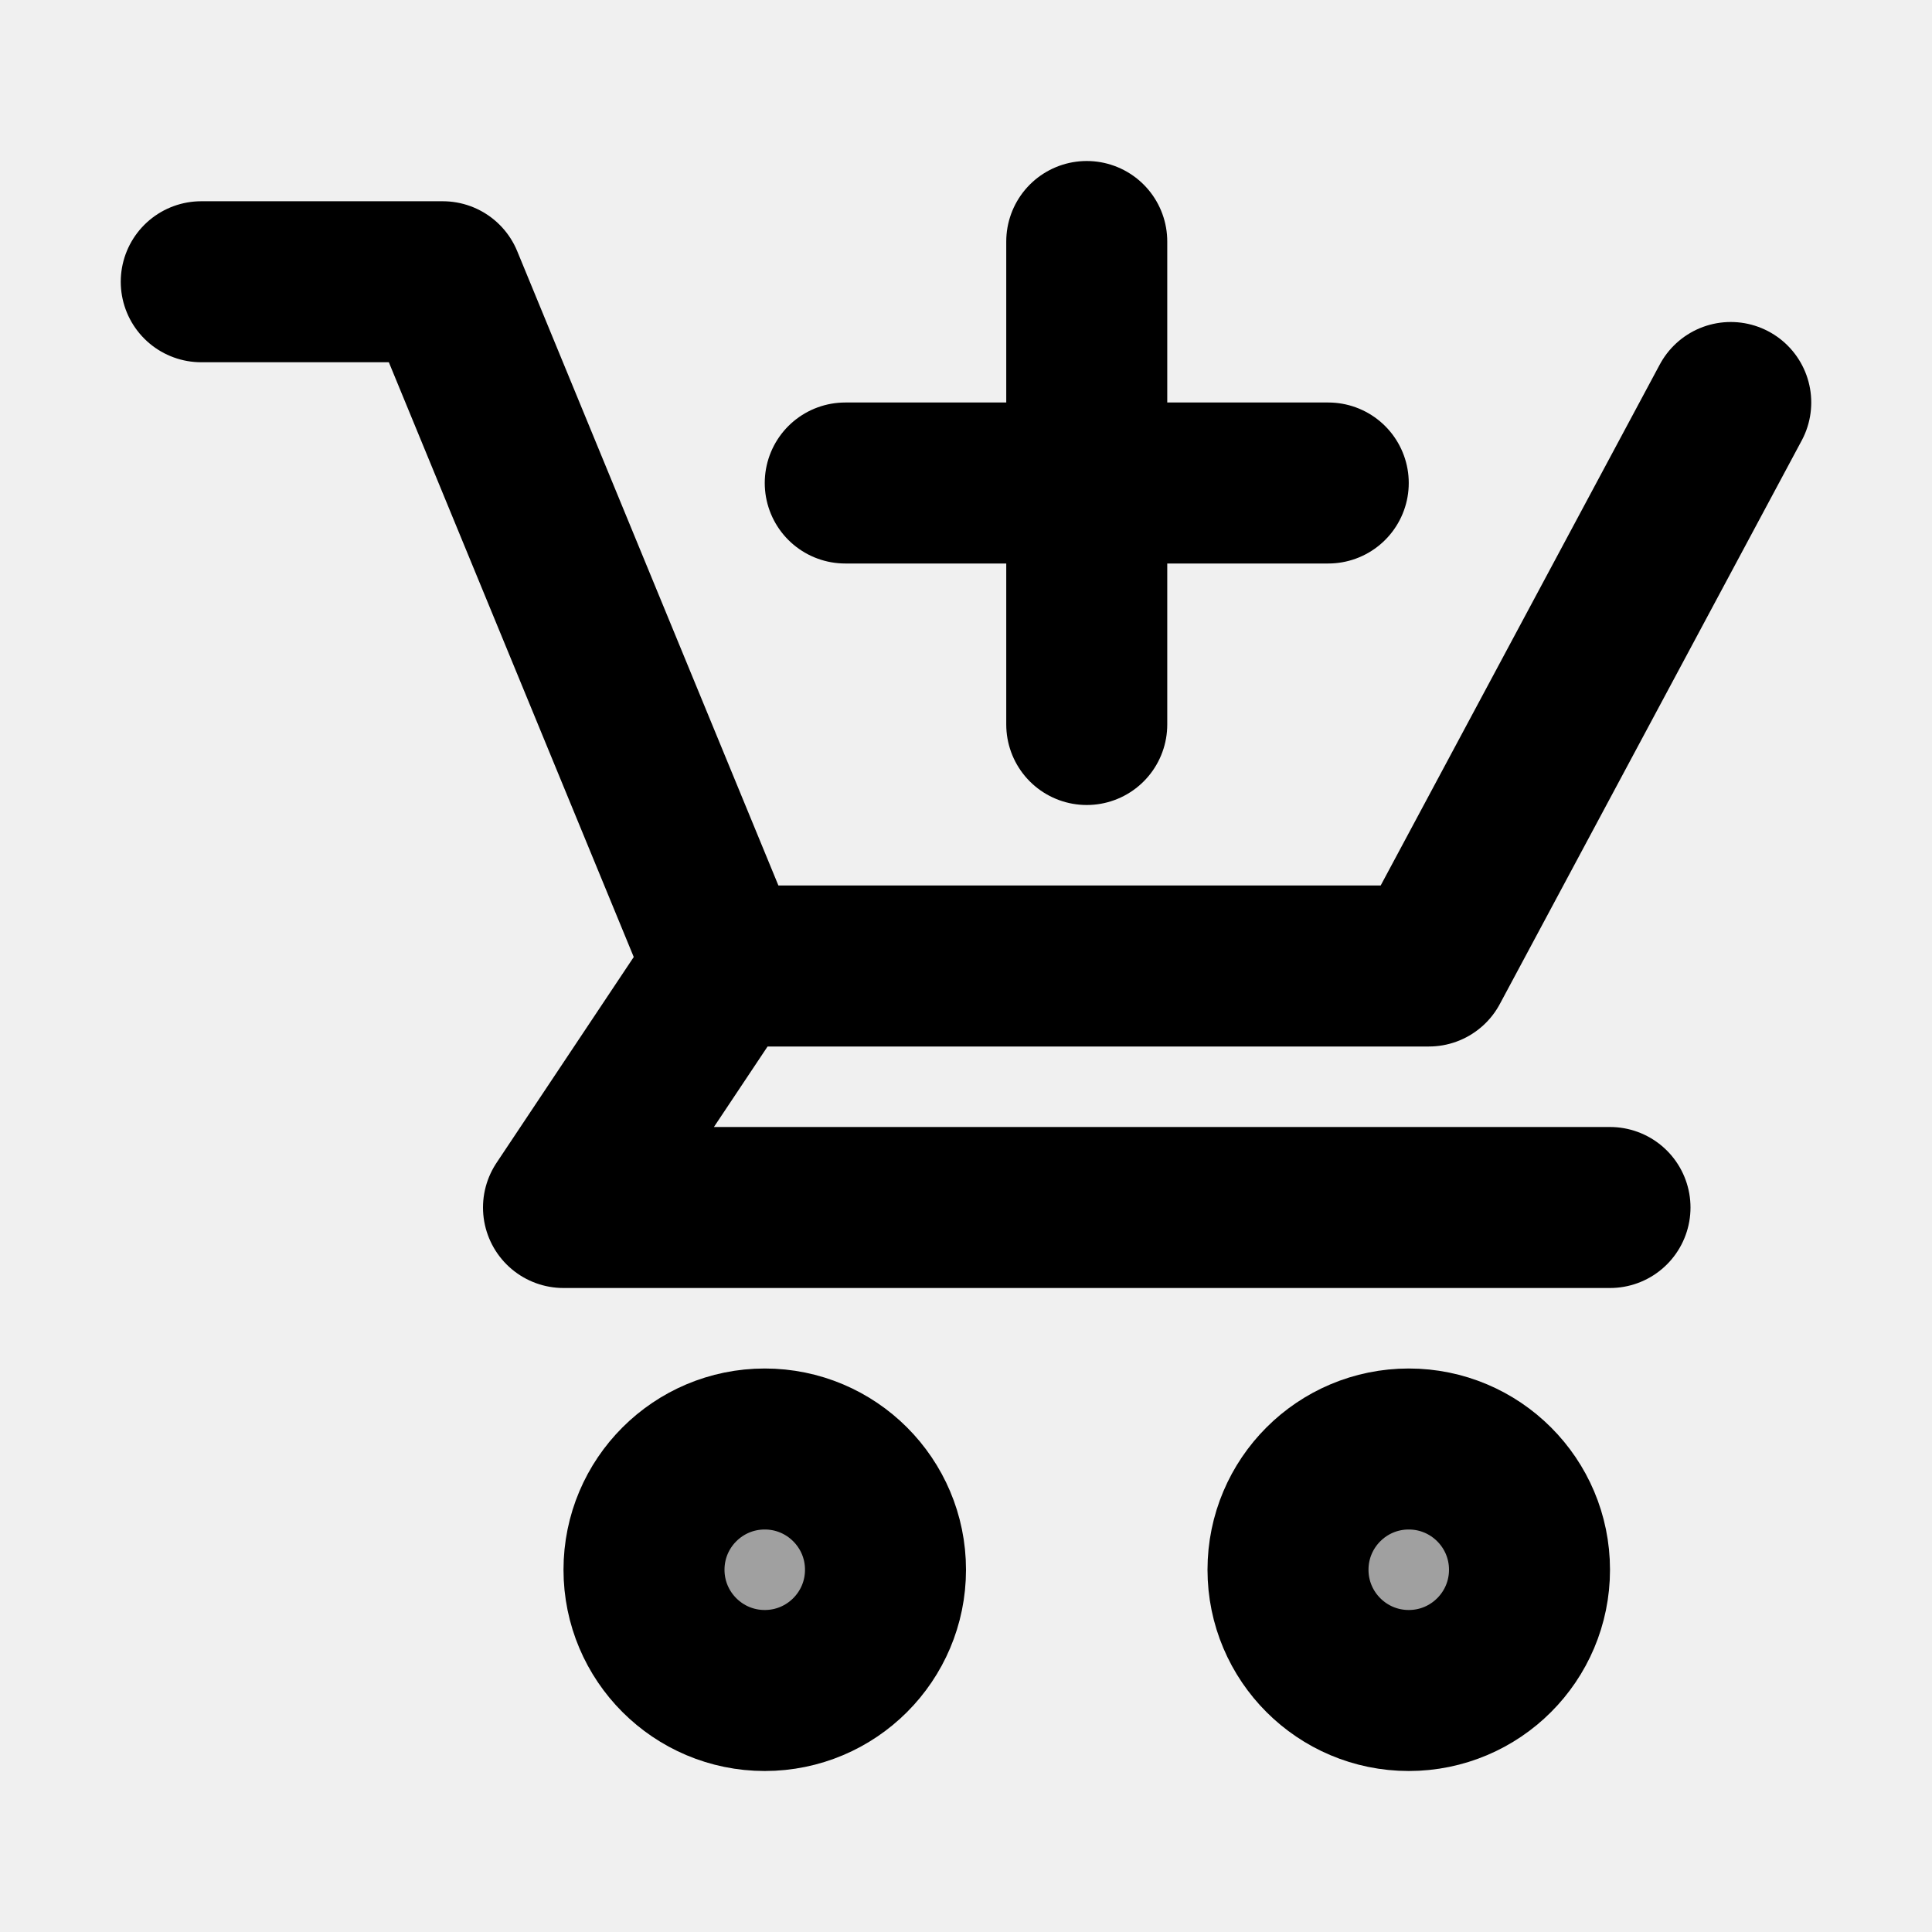
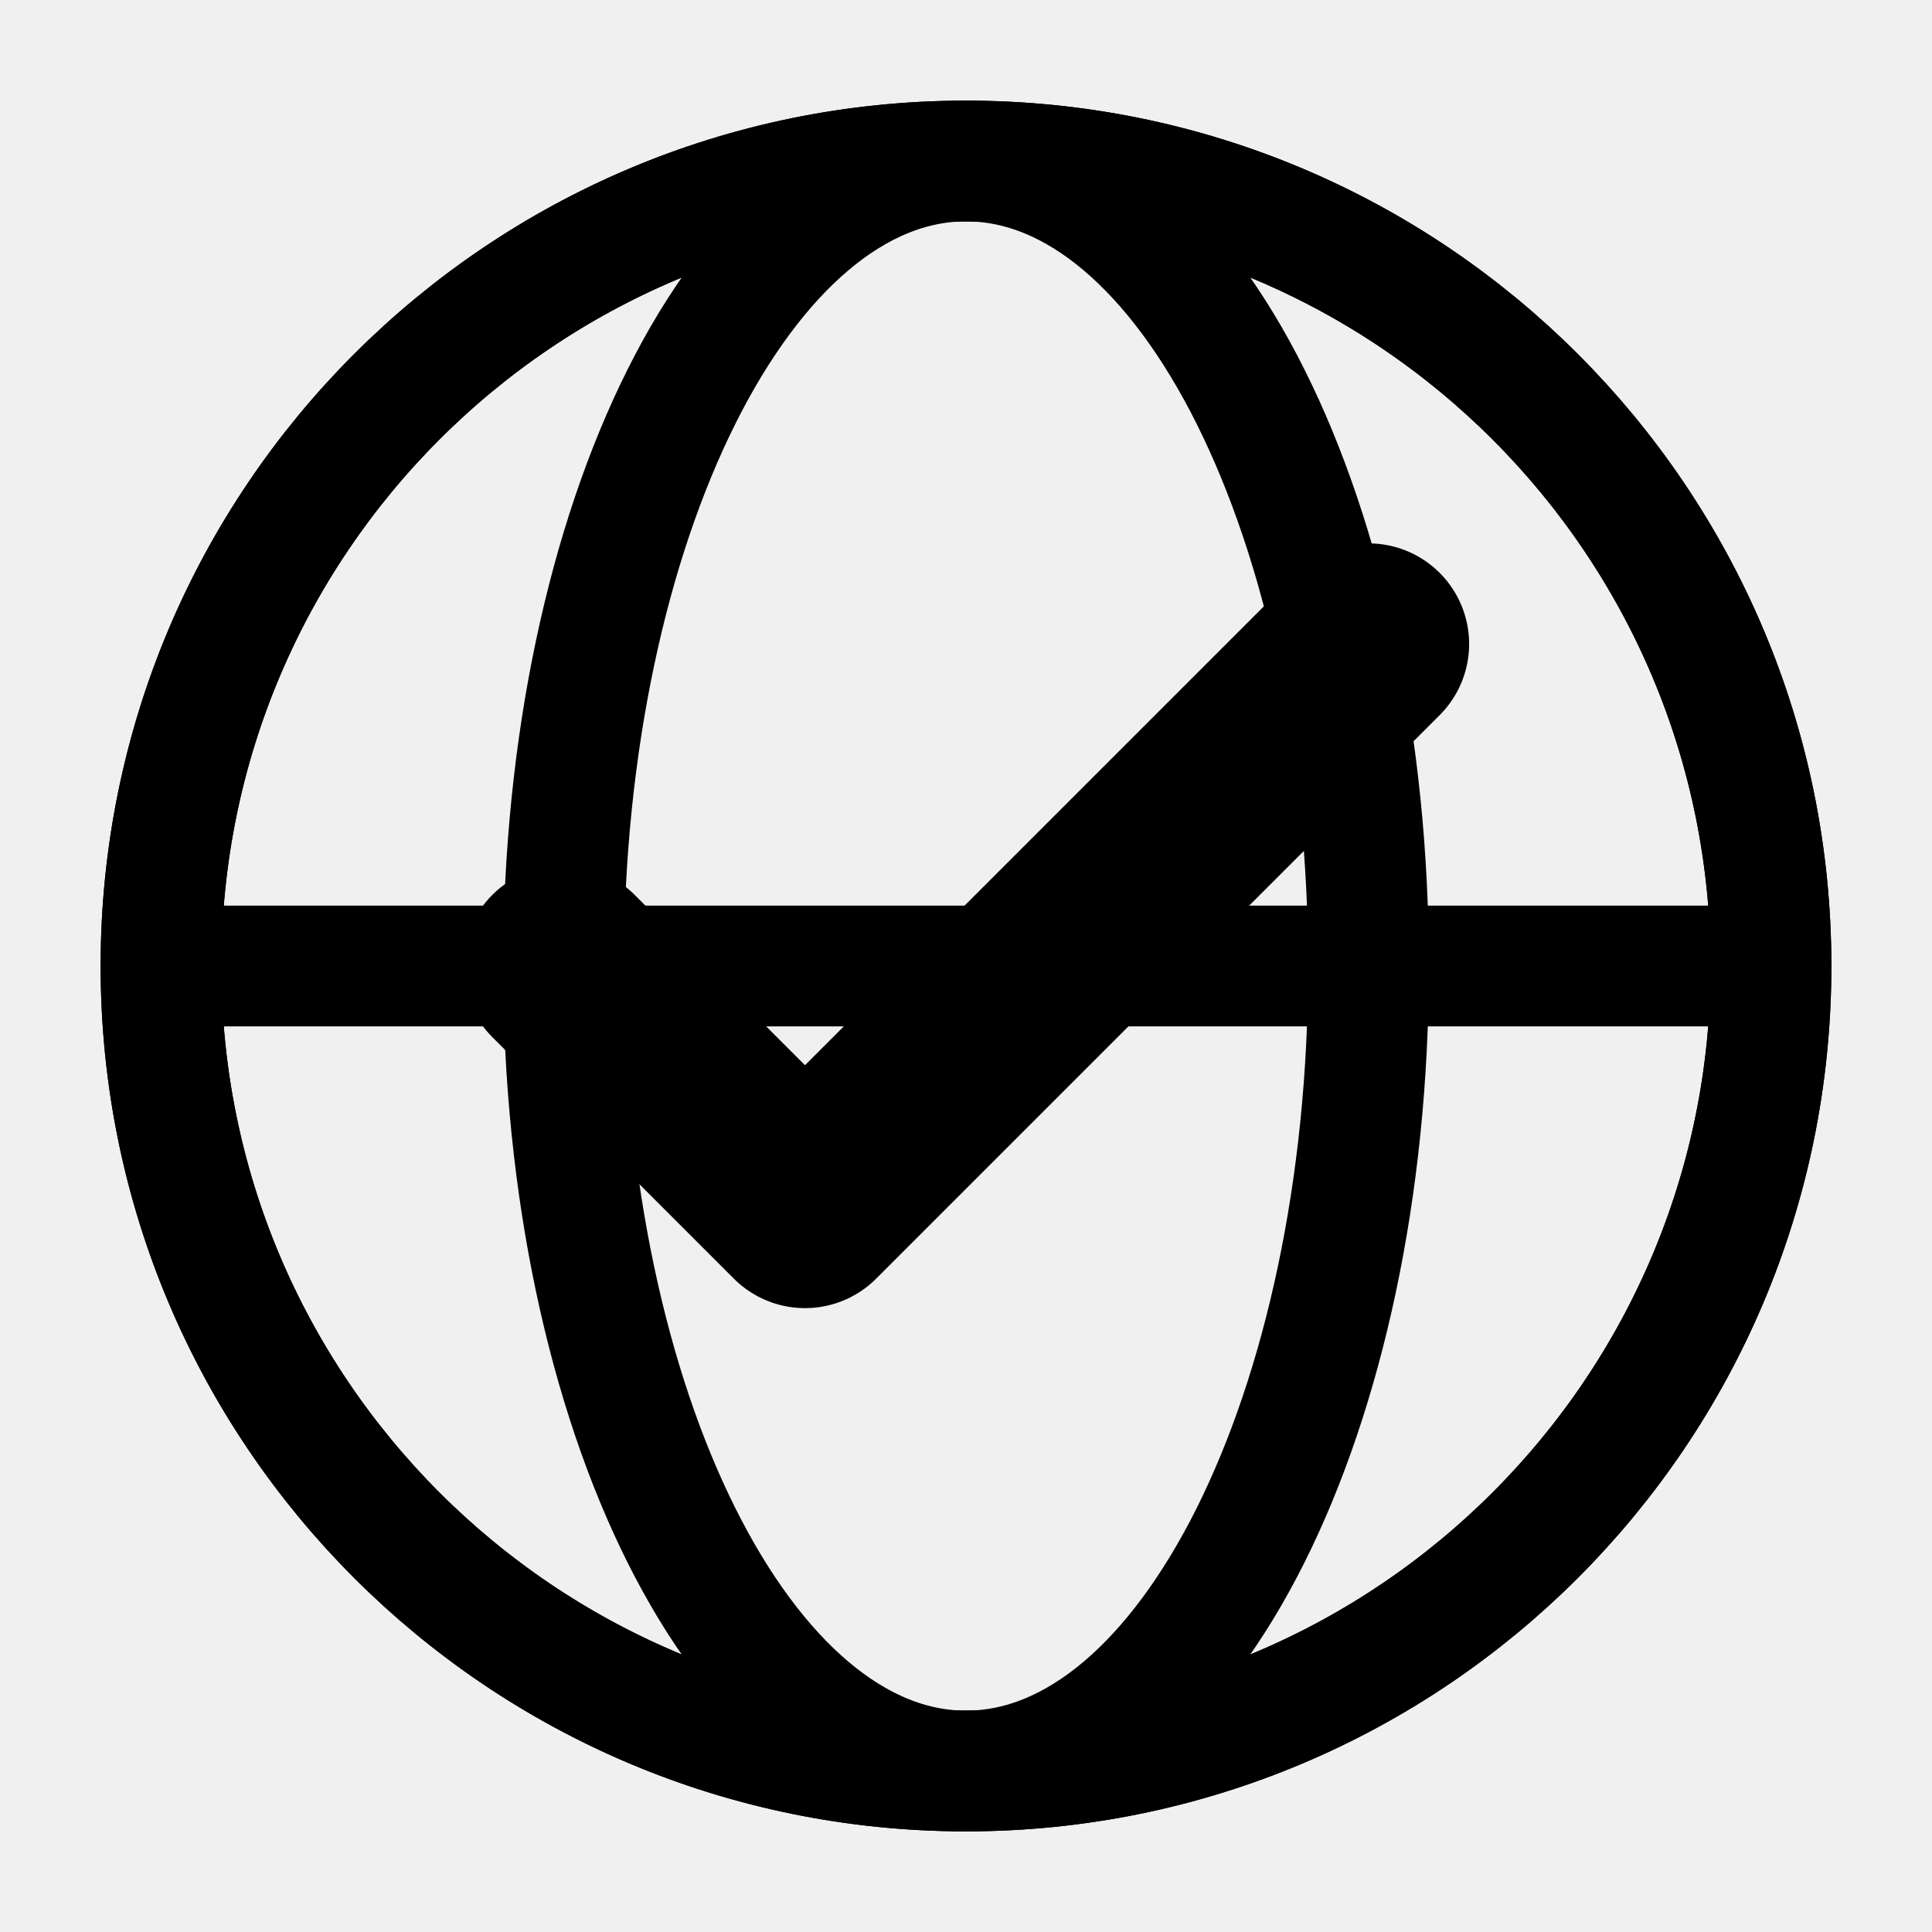
- <svg xmlns="http://www.w3.org/2000/svg" viewBox="0 0 48 48" width="1em" height="1em">
-   <defs>
-     <mask id="ipTShoppingCartTwo0">
-       <g fill="none" stroke="#fff" stroke-width="4">
-         <path stroke-linecap="round" stroke-linejoin="round" d="M5 7h6l7 17h17.5L43 10m-22 2h12m-6-6v12m-9 6l-4 6h26" />
-         <circle cx="19" cy="39" r="3" fill="#555" />
-         <circle cx="35" cy="39" r="3" fill="#555" />
-       </g>
-     </mask>
-   </defs>
-   <path fill="currentColor" d="M0 0h48v48H0z" mask="url(#ipTShoppingCartTwo0)" />
+ <svg xmlns="http://www.w3.org/2000/svg" viewBox="0 0 24 24" fill="none" stroke="currentColor" stroke-width="1.5" stroke-linecap="round" stroke-linejoin="round">
+   <circle cx="12" cy="12" r="10" stroke="currentColor" stroke-width="1.5" />
+   <path d="M12 2a10 10 0 0 0 0 20M12 2a10 10 0 0 1 0 20" />
+   <path d="M2 12h20" />
+   <ellipse cx="12" cy="12" rx="5" ry="10" />
+   <polyline points="7 12 10 15 17 8" stroke-width="2.5" />
</svg>
